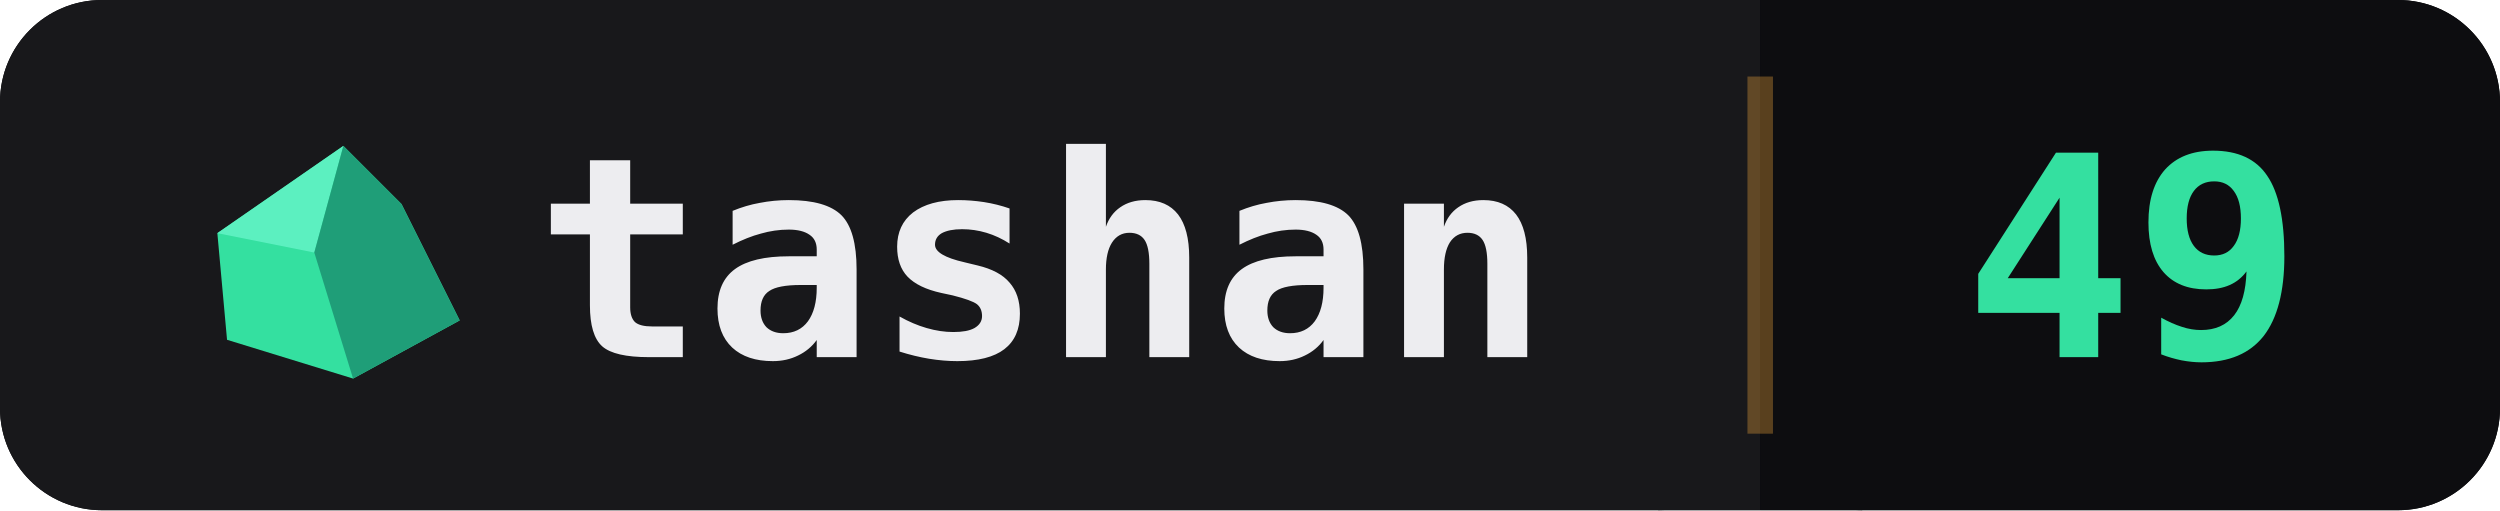
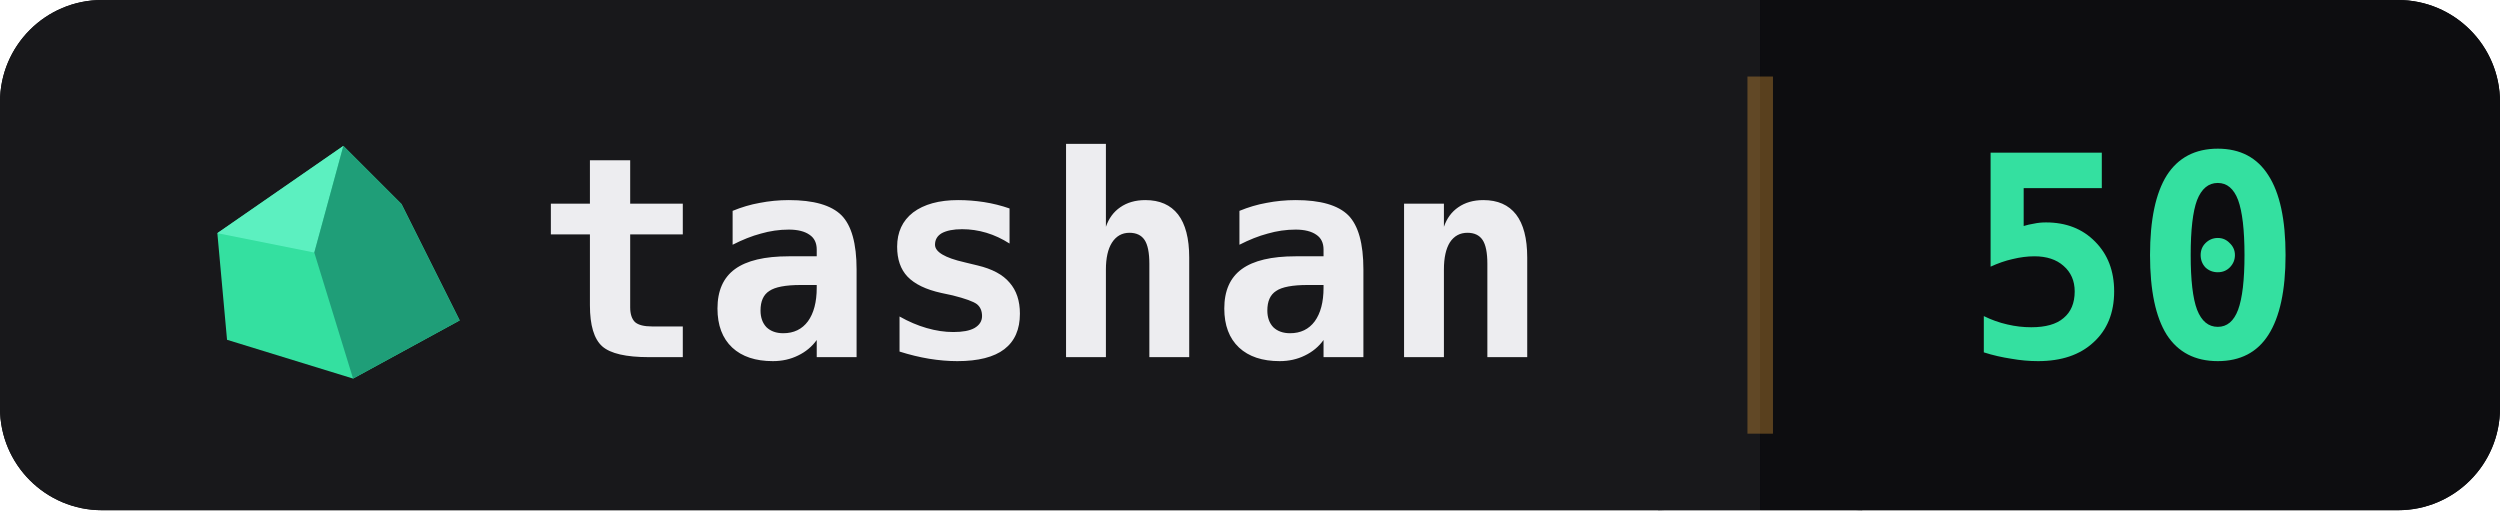
- <svg xmlns="http://www.w3.org/2000/svg" width="98" height="20" role="img" aria-label="tashan: 49 ">
+ <svg xmlns="http://www.w3.org/2000/svg" width="98" height="20" role="img" aria-label="tashan: 50 ">
  <rect width="98" height="20" rx="4" fill="#09090b" />
  <rect width="69" height="20" rx="4" fill="#18181b" />
  <rect x="65" width="4" height="20" fill="#18181b" />
  <rect x="69" width="29" height="20" rx="4" fill="#0d0d10" />
  <rect x="69" width="4" height="20" fill="#0d0d10" />
  <line x1="69" y1="3" x2="69" y2="17" stroke="rgba(233,162,59,.35)" />
  <g transform="translate(7,4.2) scale(0.38)">
    <path d="M17 4 L23 10 L29 22 L18 28 L5 24 L4 13 Z" fill="#34e0a0" />
    <path d="M17 4 L4 13 L14 15 Z" fill="#5cf0c0" />
    <path d="M17 4 L23 10 L29 22 L18 28 L14 15 Z" fill="#1f9e78" />
  </g>
  <text x="21" y="14" font-family="ui-monospace,SFMono-Regular,Menlo,Consolas,monospace" font-size="11" font-weight="600">
    <tspan fill="#ededf0">tashan</tspan>
  </text>
  <text x="77" y="14" font-family="ui-monospace,SFMono-Regular,Menlo,Consolas,monospace" font-size="11" font-weight="600">
-     <tspan fill="#34e0a0">49</tspan>
+     <tspan fill="#34e0a0">50</tspan>
  </text>
</svg>
